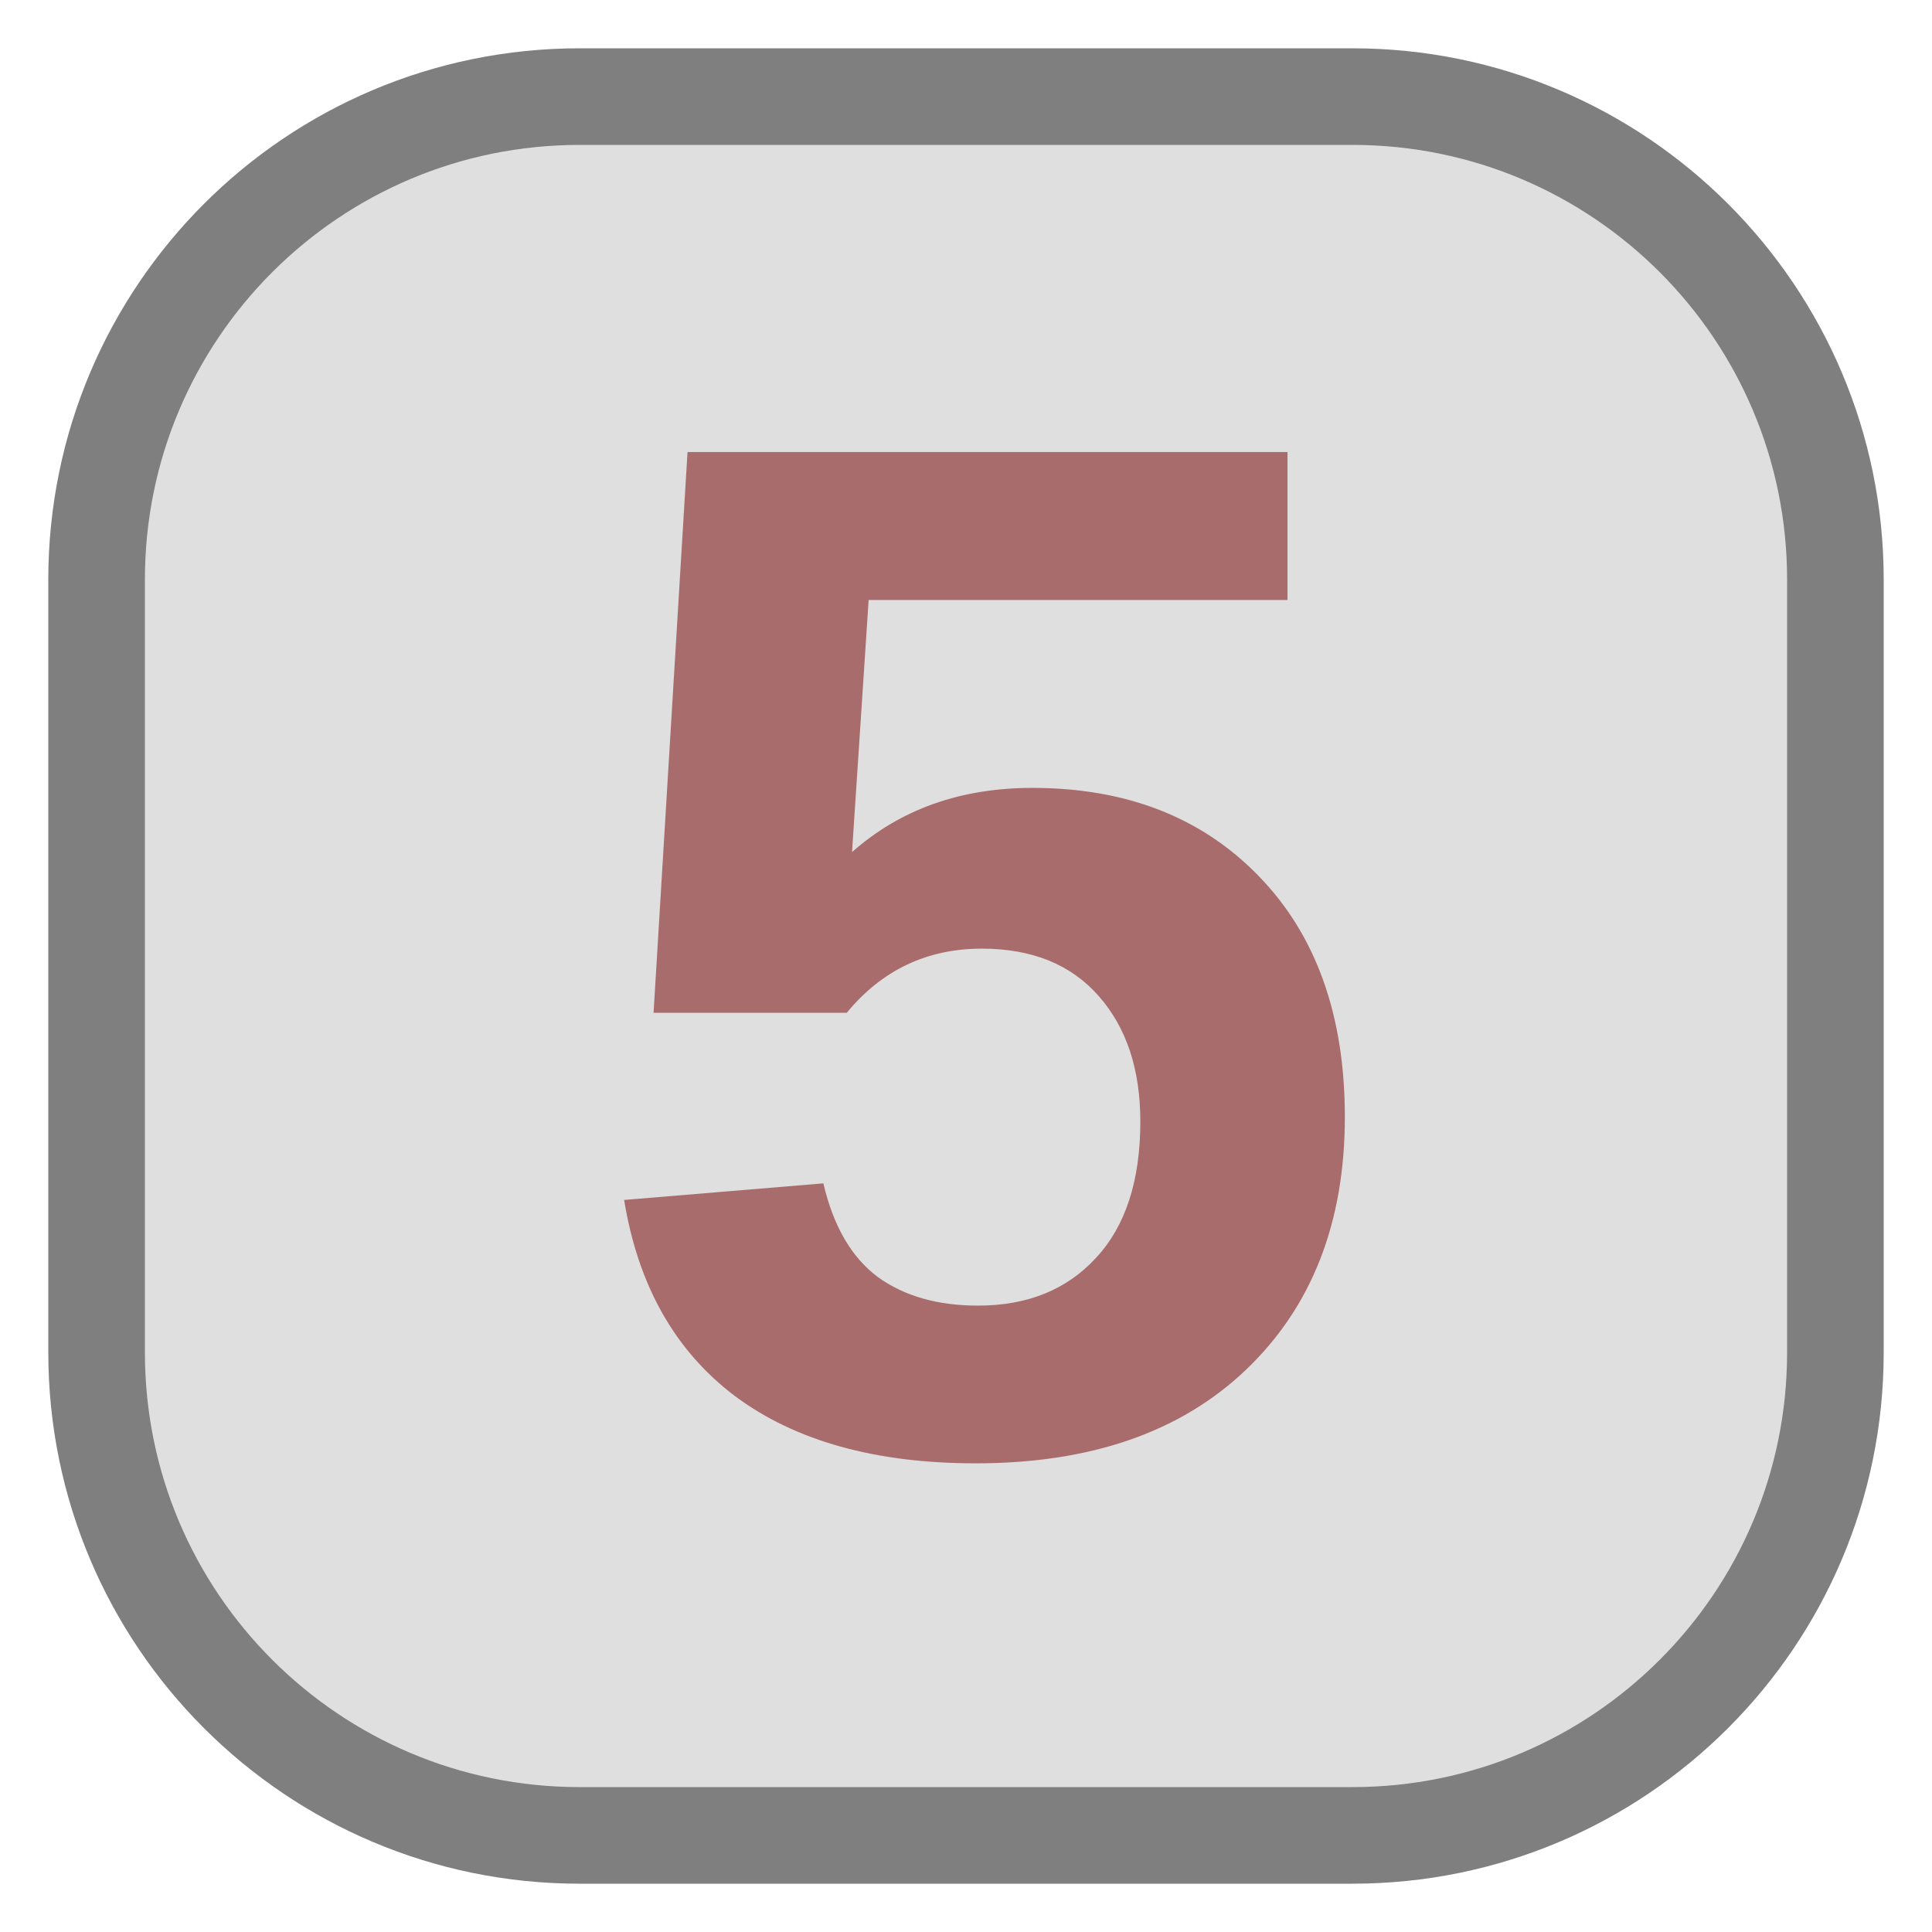
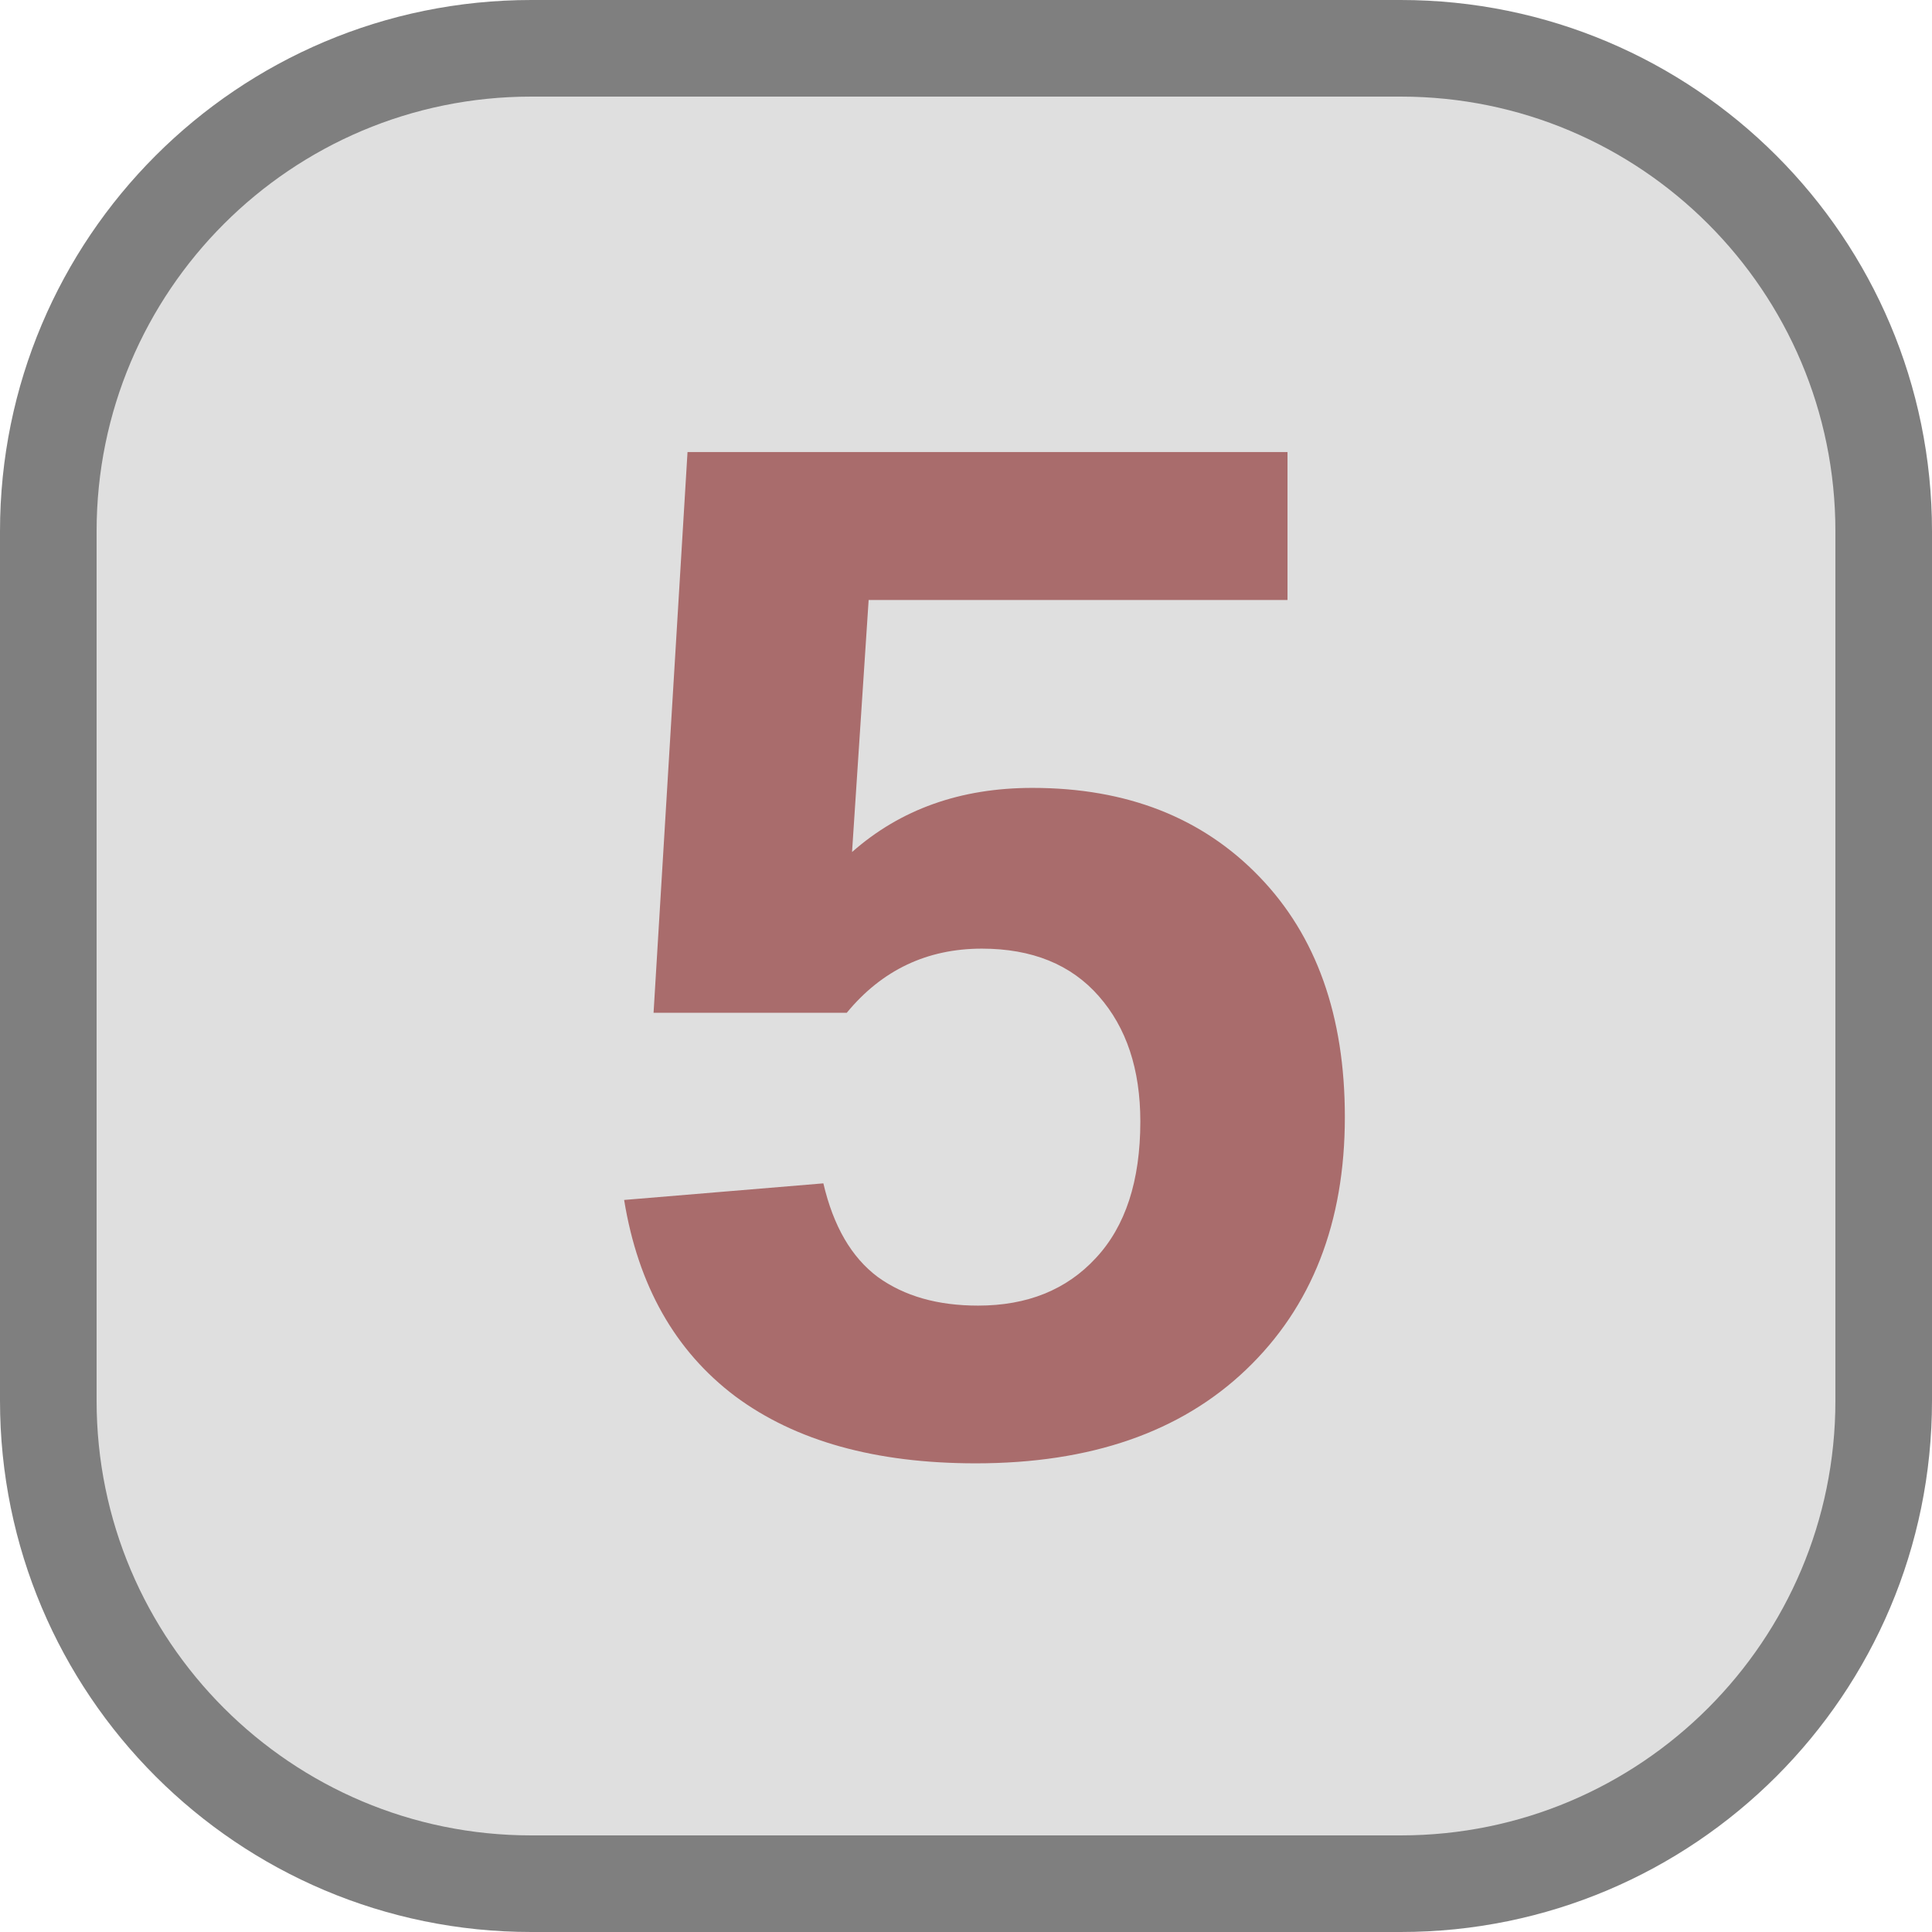
<svg xmlns="http://www.w3.org/2000/svg" width="40" height="40" version="1.1">
  <text x="12" y="30" fill="#921919" style="font-size: 30px; font-family: Arial; font-weight:bold;">5</text>
-   <rect x="2" y="2" rx="10" ry="10" width="36" height="36" style="fill:#C0C0C0;stroke:black;stroke-width:2;opacity:0.5" />
+   <rect x="1" y="1" rx="10" ry="10" width="38" height="38" style="fill:#C0C0C0;stroke:black;stroke-width:2;opacity:0.5" />
</svg>
